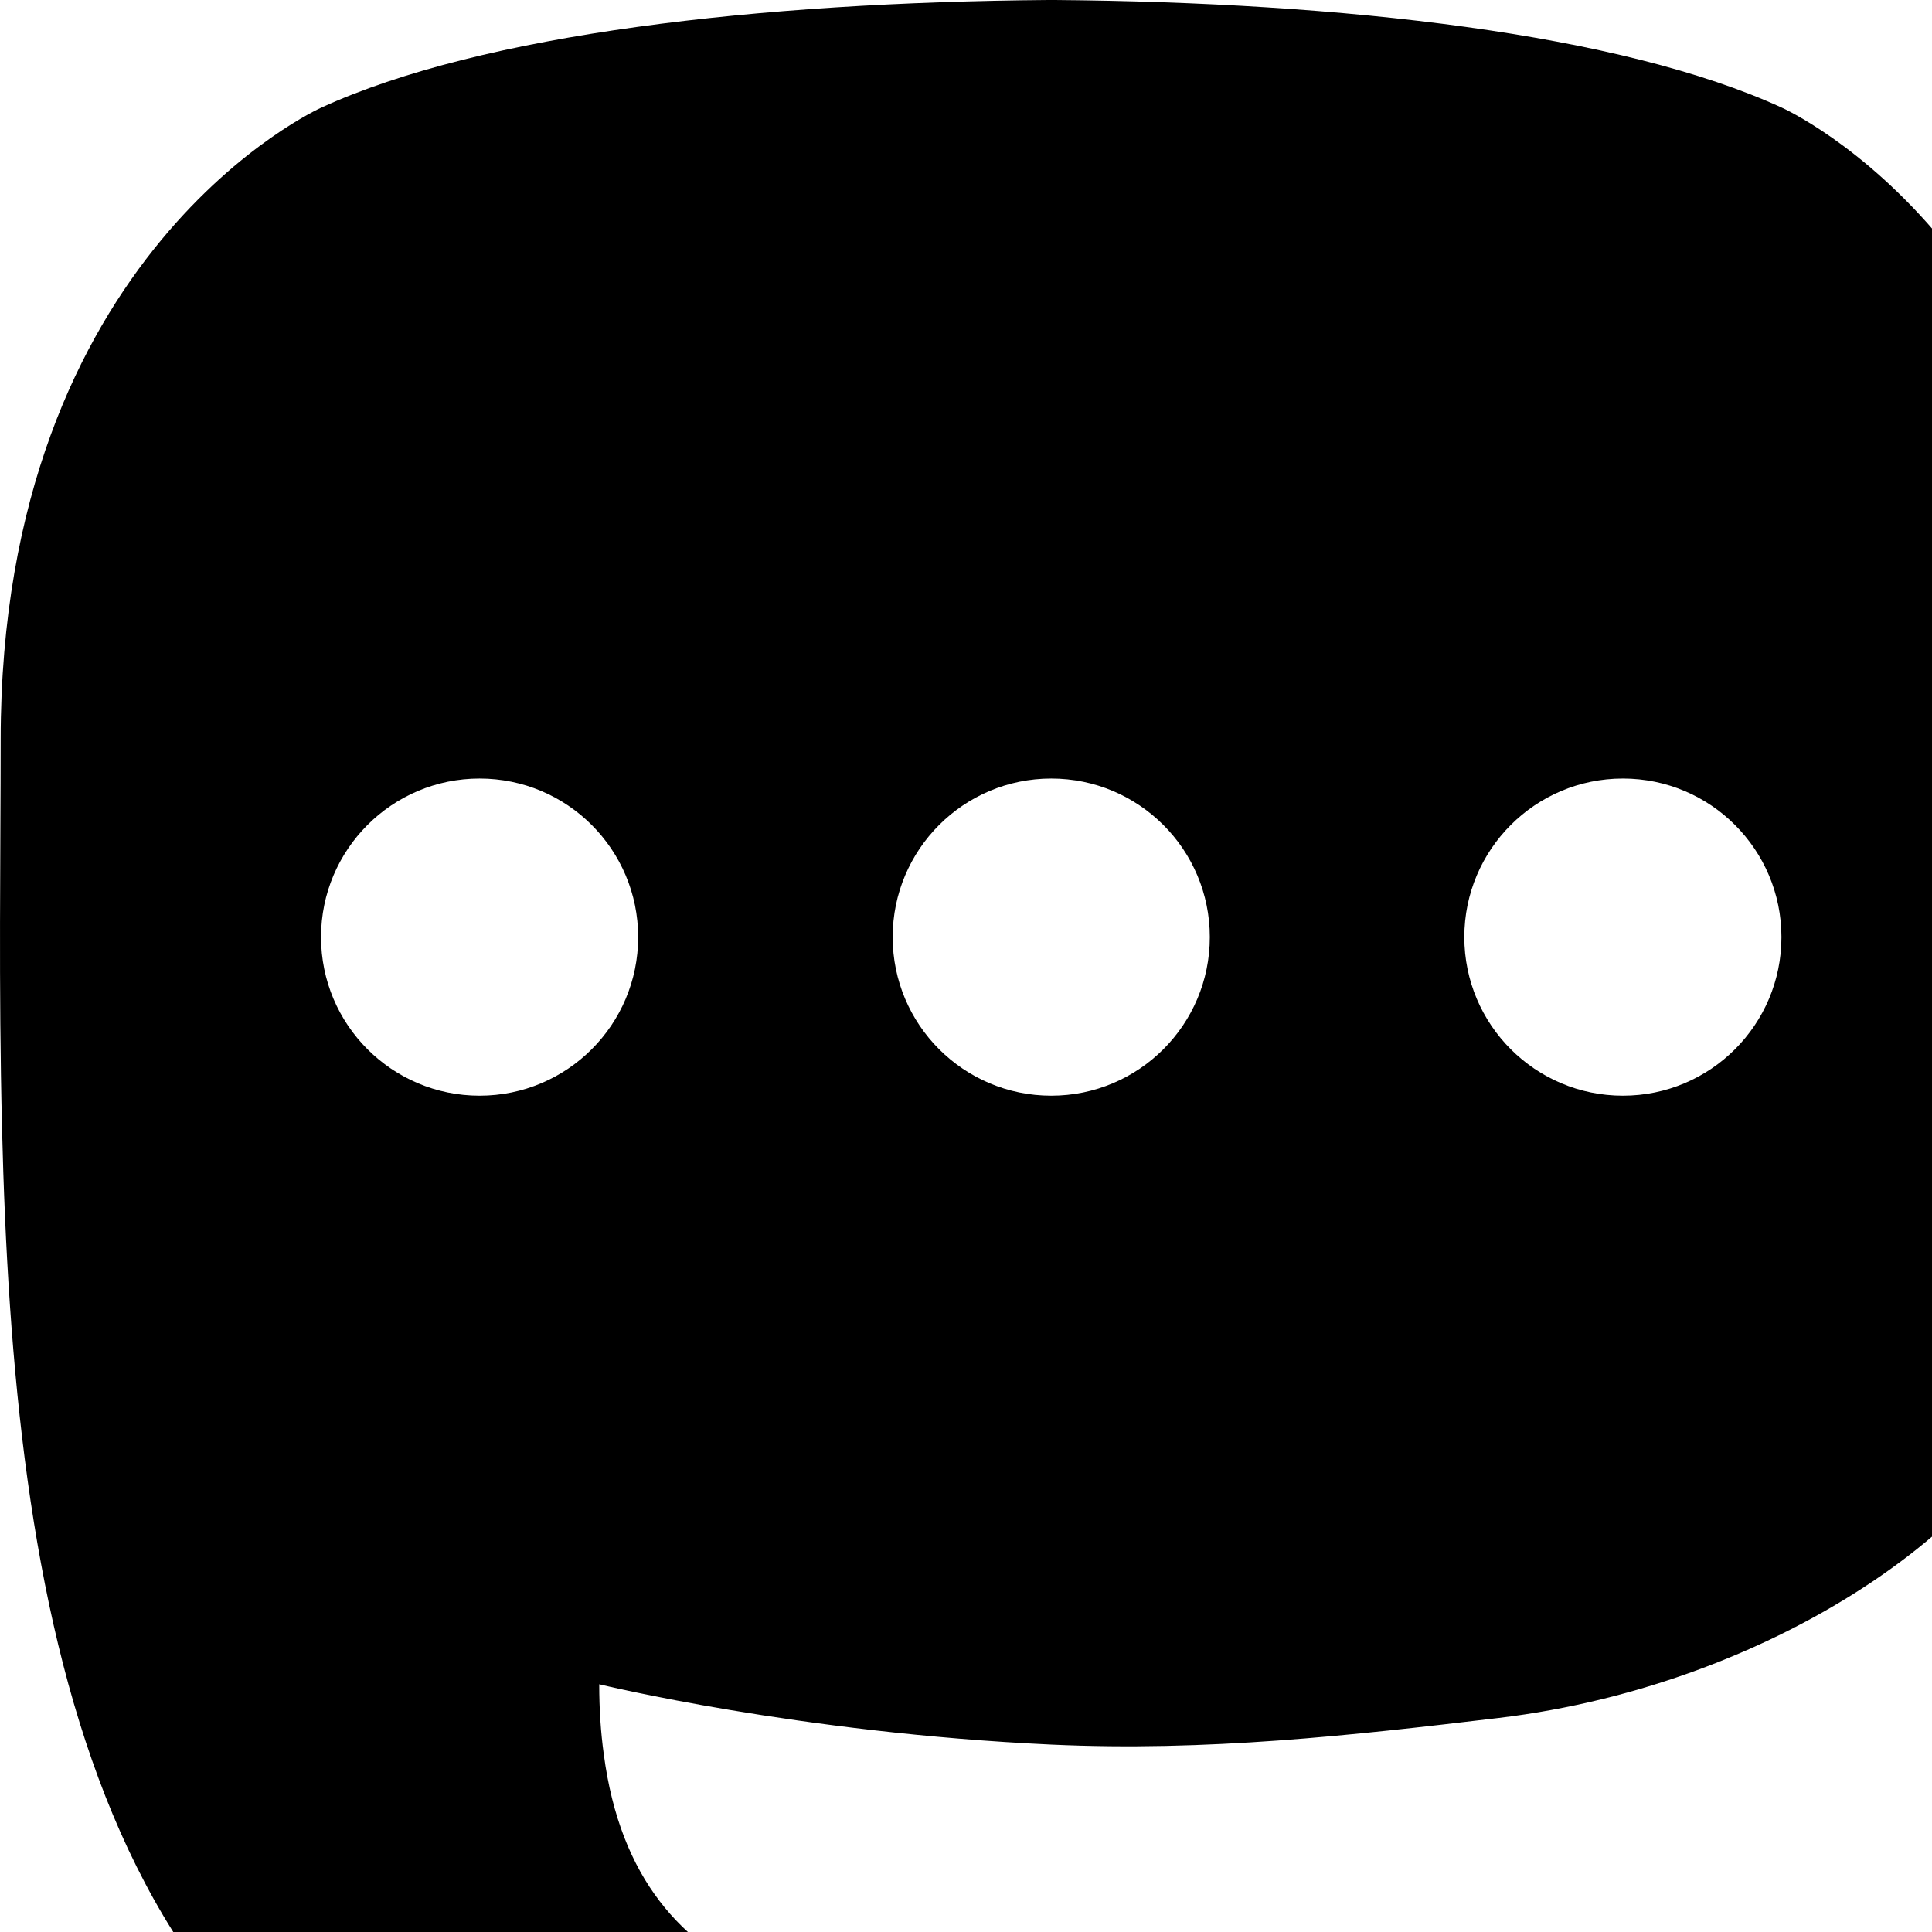
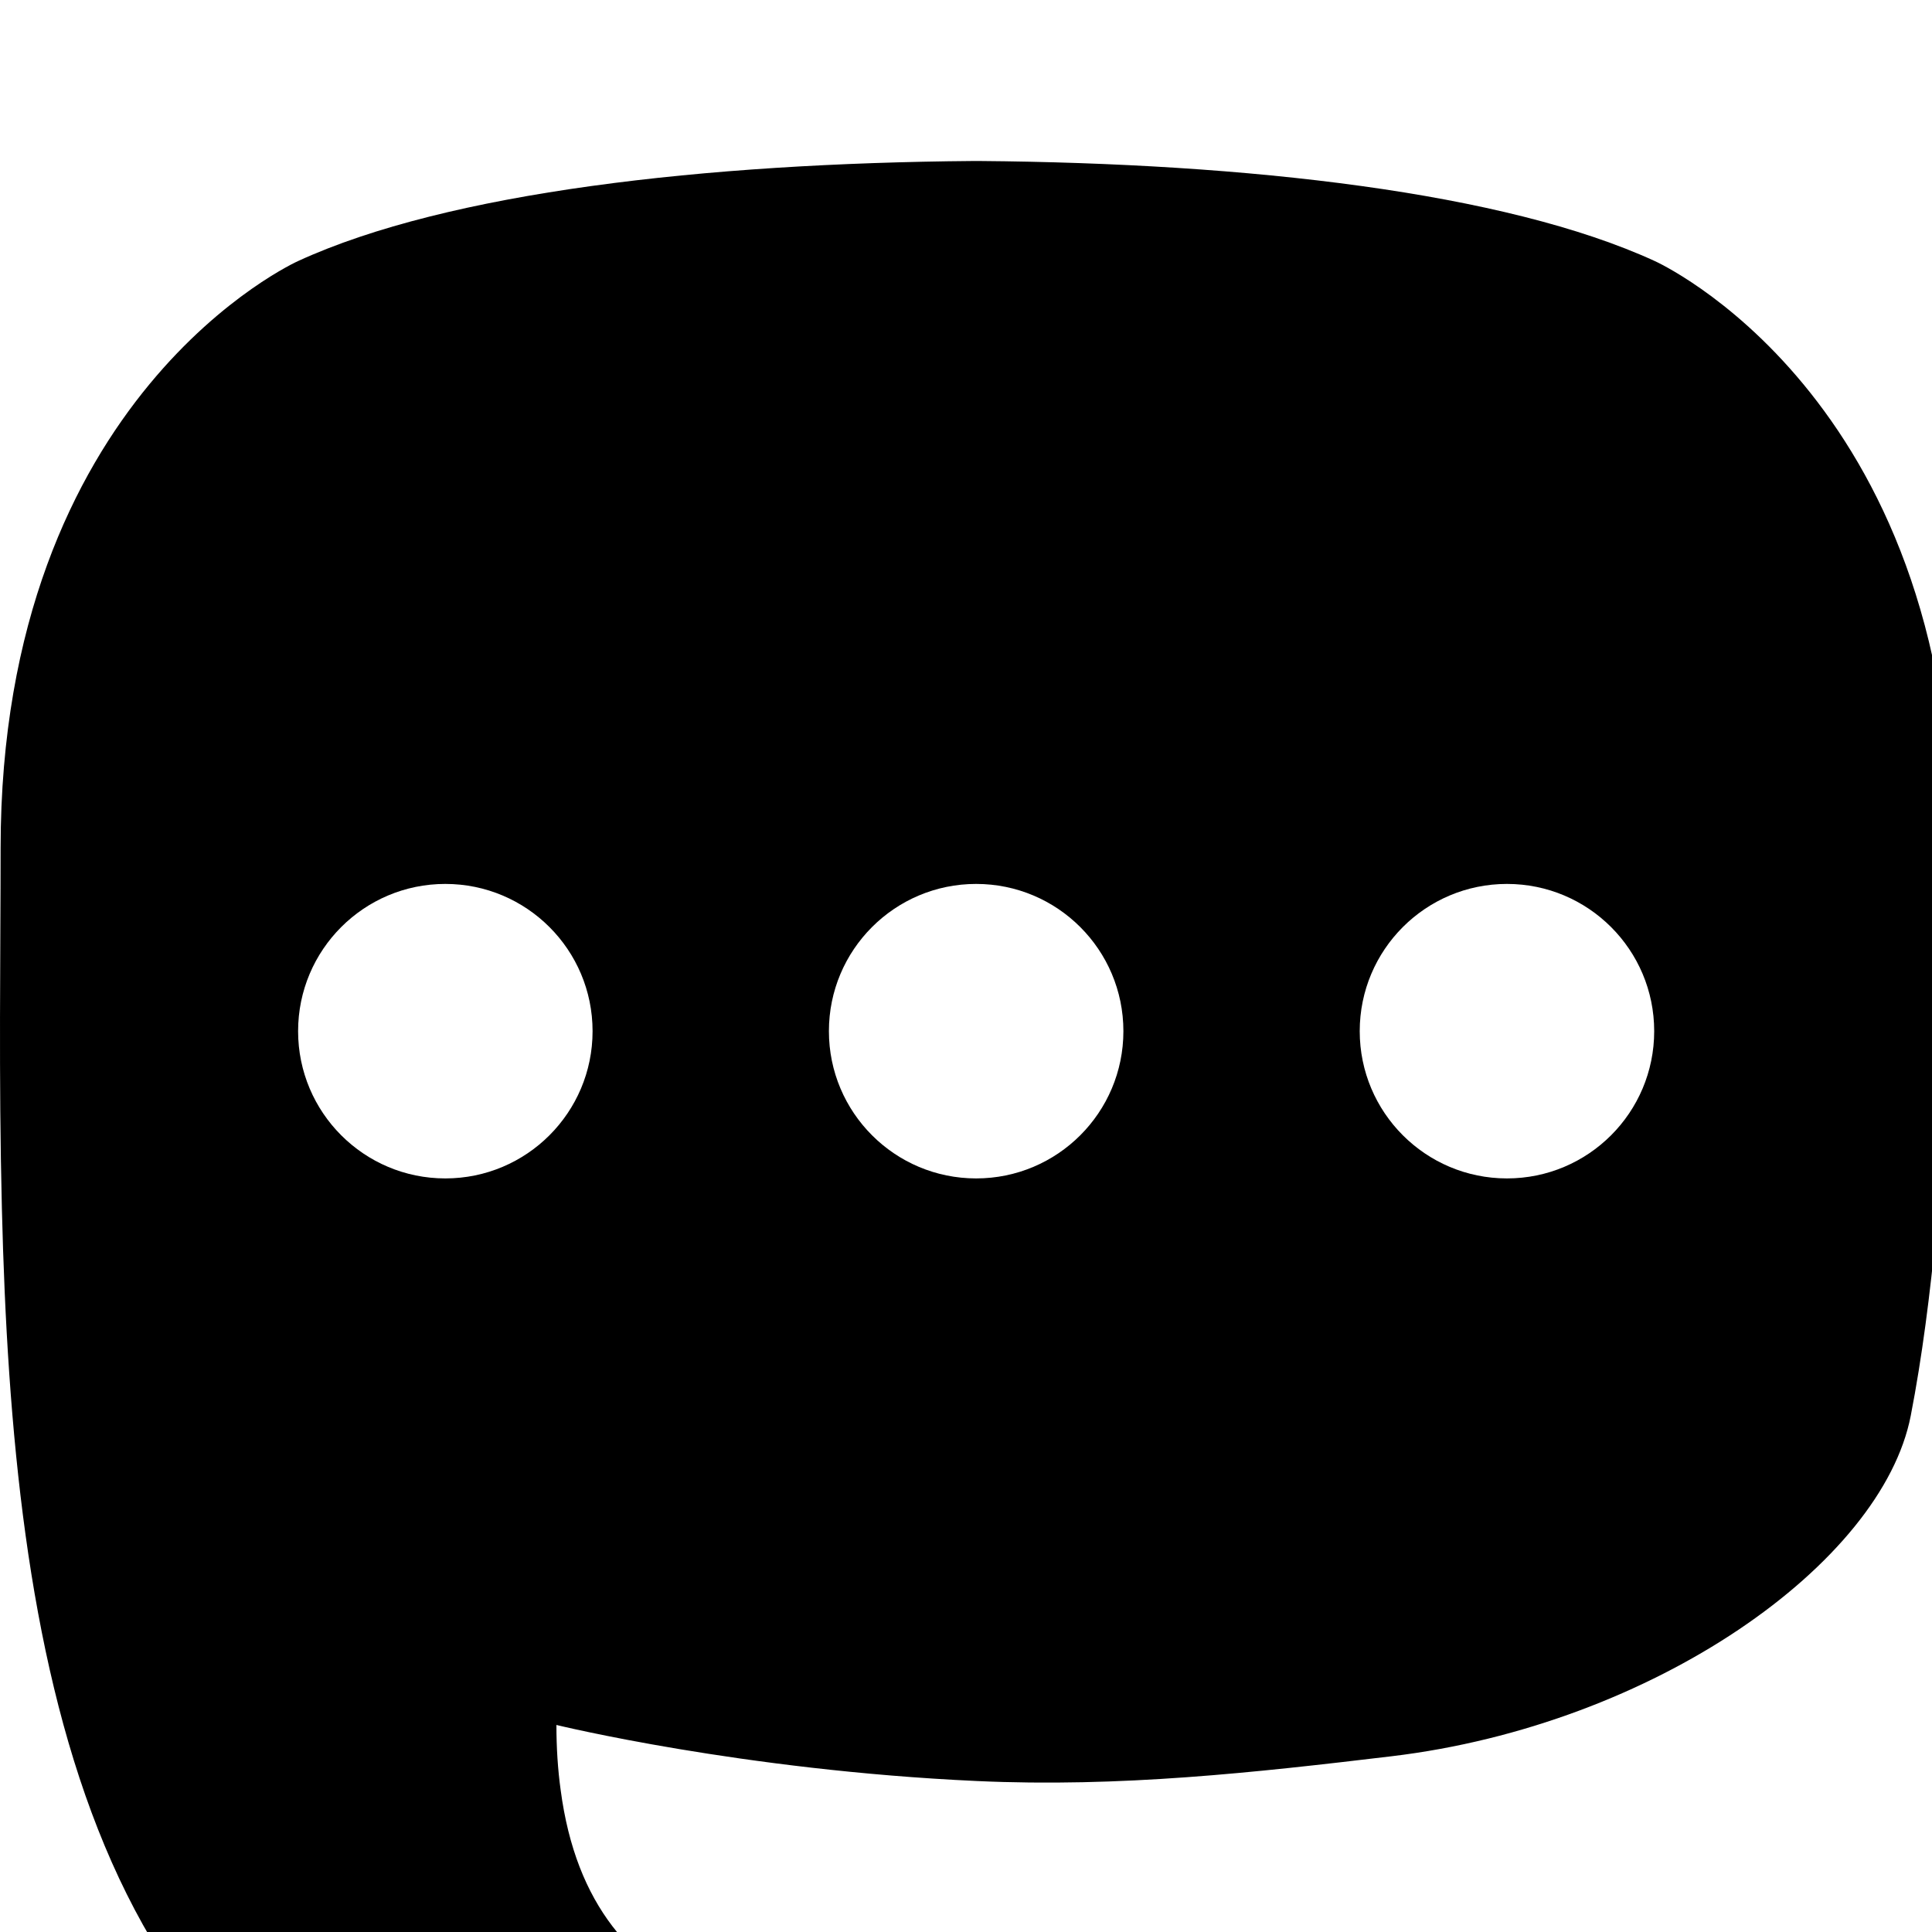
- <svg xmlns="http://www.w3.org/2000/svg" width="1536" height="1536">
-   <path d="M833.131 0h5.627c229.098 1.873 449.6 26.675 578.019 85.656 0 0 254.705 113.941 254.705 502.681 0 0 3.19 286.822-35.526 485.952-24.582 126.41-220.071 264.747-444.603 291.56-117.093 13.97-232.346 26.818-355.28 21.179-201.031-9.21-359.67-47.986-359.67-47.986 0 19.569 1.207 38.208 3.62 55.634 26.135 198.396 196.727 210.272 358.328 215.814 163.088 5.581 308.318-40.203 308.318-40.203l6.698 147.446s-114.071 61.25-317.295 72.517c-112.062 6.16-251.204-2.814-413.27-45.71-351.491-93.032-411.94-467.702-421.188-847.87C-1.196 783.799.528 677.356.528 588.338c0-388.74 254.704-502.681 254.704-502.681C383.65 26.674 604.033 1.873 833.13 0zM381.288 618.961c-69.621 0-126.056 56.45-126.056 126.07 0 69.62 56.435 126.07 126.056 126.07 69.63 0 126.07-56.45 126.07-126.07 0-69.621-56.44-126.07-126.07-126.07zm454.483 0c-69.62 0-126.069 56.45-126.069 126.07 0 69.62 56.45 126.07 126.069 126.07 69.621 0 126.07-56.45 126.07-126.07 0-69.621-56.45-126.07-126.07-126.07zm454.479 0c-69.62 0-126.07 56.45-126.07 126.07 0 69.62 56.45 126.07 126.07 126.07s126.055-56.45 126.055-126.07c0-69.621-56.435-126.07-126.055-126.07z" />
+ <svg xmlns="http://www.w3.org/2000/svg" width="1536" height="1536" viewBox="0 0 1536 1536">
+   <path d="M773.62 128h5.224c212.734 1.74 417.487 24.77 536.733 79.538 0 0 236.512 105.803 236.512 466.776 0 0 2.963 266.335-32.988 451.242-22.826 117.381-204.352 245.837-412.847 270.735-108.73 12.973-215.75 24.904-329.903 19.667-186.672-8.552-333.98-44.559-333.98-44.559 0 18.172 1.12 35.48 3.361 51.66 24.27 184.226 182.676 195.254 332.734 200.4 151.44 5.183 286.296-37.331 286.296-37.331l6.22 136.914s-105.924 56.875-294.632 67.337c-104.058 5.72-233.26-2.613-383.752-42.445-326.385-86.387-382.516-434.295-391.104-787.31C-1.115 855.815.486 756.975.486 674.315c0-360.974 236.511-466.776 236.511-466.776 119.246-54.77 323.888-77.8 536.621-79.539zM354.05 702.75c-64.649 0-117.053 52.42-117.053 117.066 0 64.647 52.404 117.065 117.053 117.065 64.656 0 117.065-52.418 117.065-117.065 0-64.648-52.409-117.065-117.065-117.065zm422.02 0c-64.647 0-117.064 52.42-117.064 117.066 0 64.647 52.418 117.065 117.064 117.065 64.65 0 117.066-52.418 117.066-117.065 0-64.648-52.418-117.065-117.066-117.065zm422.017 0c-64.647 0-117.065 52.42-117.065 117.066 0 64.647 52.418 117.065 117.066 117.065 64.647 0 117.05-52.418 117.05-117.065 0-64.648-52.403-117.065-117.05-117.065z" />
</svg>
